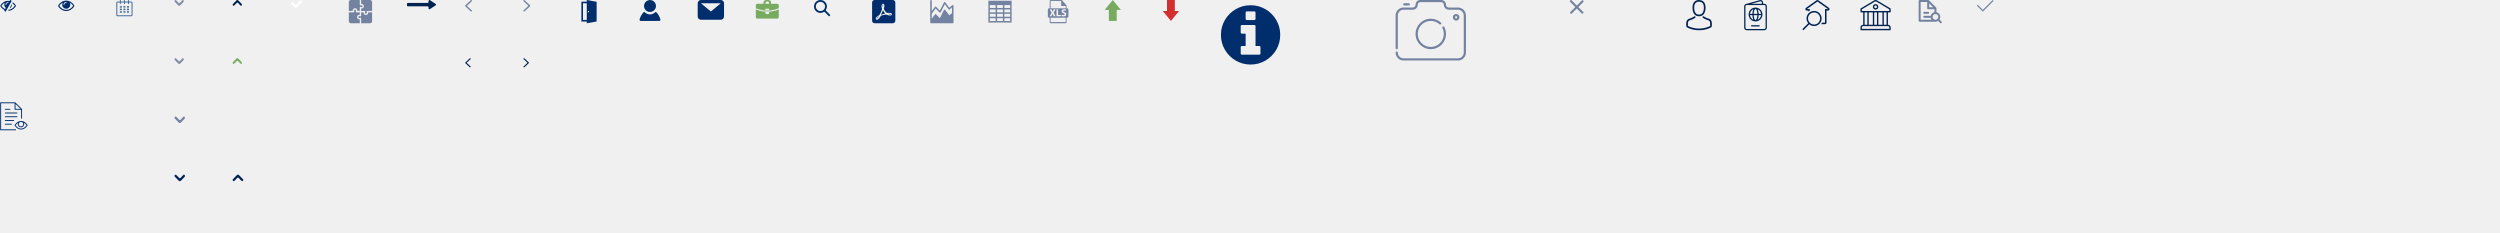
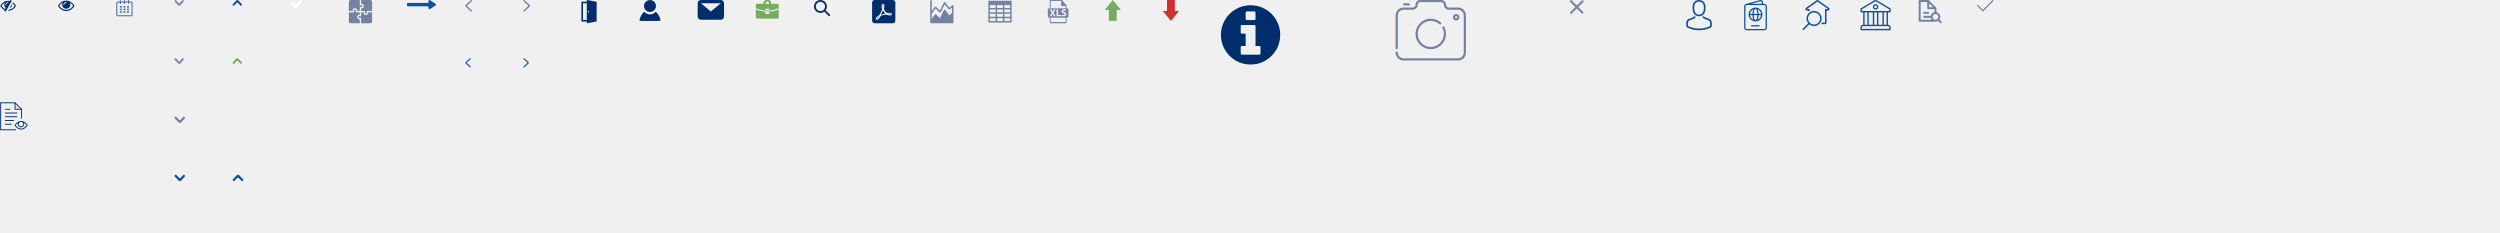
<svg xmlns="http://www.w3.org/2000/svg" version="1.1" width="2150" height="200" viewBox="0 0 2150 200">
  <svg id="icon-eye-closed" width="14" height="10" viewBox="0 0 58 43" x="0" y="0">
    <path fill="#002d6c" d="M40.696 25.515c1.685-2.443 2.528-5.146 2.528-8.111 0-0.831-0.085-1.728-0.256-2.688l-8.958 16.061c2.772-1.066 5.001-2.821 6.686-5.262z" />
    <path fill="#002d6c" d="M42.009 3.391c0.021-0.043 0.032-0.138 0.032-0.288 0-0.363-0.17-0.65-0.513-0.865-0.064-0.043-0.272-0.165-0.624-0.368-0.352-0.202-0.688-0.4-1.007-0.592s-0.671-0.389-1.056-0.592c-0.384-0.202-0.714-0.368-0.991-0.496s-0.47-0.192-0.576-0.192c-0.384 0-0.683 0.171-0.896 0.512l-1.727 3.104c-1.94-0.363-3.86-0.544-5.759-0.544-5.738 0-11.027 1.451-15.869 4.351s-8.894 6.858-12.158 11.87c-0.427 0.662-0.64 1.398-0.64 2.208s0.213 1.546 0.64 2.207c1.877 2.922 4.101 5.536 6.671 7.839s5.38 4.149 8.43 5.536c-0.938 1.599-1.408 2.527-1.408 2.784 0 0.384 0.171 0.682 0.512 0.895 2.602 1.494 4.031 2.239 4.287 2.239 0.384 0 0.682-0.171 0.895-0.513l1.567-2.847c2.261-4.031 5.631-10.078 10.11-18.14s7.839-14.099 10.078-18.109zM17.981 33.497c-5.545-2.496-10.1-6.494-13.661-11.997 3.242-5.034 7.305-8.799 12.19-11.294-1.301 2.218-1.952 4.617-1.952 7.198 0 2.282 0.522 4.446 1.567 6.494s2.496 3.743 4.351 5.087l-2.496 4.512zM29.979 10.301c-0.298 0.299-0.662 0.448-1.088 0.448-1.834 0-3.402 0.651-4.703 1.952s-1.952 2.869-1.952 4.703c0 0.427-0.15 0.79-0.448 1.088s-0.661 0.448-1.088 0.448c-0.427 0-0.79-0.15-1.088-0.448s-0.448-0.661-0.448-1.088c0-2.666 0.955-4.954 2.863-6.863s4.196-2.863 6.862-2.863c0.427 0 0.789 0.15 1.088 0.448s0.448 0.661 0.448 1.088c0 0.427-0.15 0.79-0.447 1.088z" />
    <path fill="#002d6c" d="M56.917 19.292c-1.217-2.026-2.757-3.989-4.623-5.887s-3.813-3.529-5.839-4.895l-2.016 3.583c3.562 2.453 6.569 5.588 9.022 9.406-2.58 4.010-5.796 7.284-9.645 9.822-3.85 2.539-8.036 4-12.558 4.383l-2.368 4.223c4.735 0 9.209-1.013 13.421-3.039s7.919-4.873 11.118-8.542c1.493-1.728 2.655-3.274 3.488-4.639 0.427-0.726 0.64-1.462 0.64-2.207-0-0.747-0.213-1.483-0.64-2.208z" />
  </svg>
  <svg id="icon-eye-open" width="14" height="10" viewBox="0 0 67 43" x="50" y="0">
    <path fill="#002d6c" d="M65.774 18.939c-3.465-5.667-8.124-10.22-13.976-13.66s-12.032-5.16-18.541-5.16-12.688 1.719-18.541 5.16c-5.853 3.44-10.511 7.993-13.975 13.66-0.495 0.866-0.742 1.72-0.742 2.561s0.247 1.695 0.742 2.561c3.464 5.667 8.123 10.221 13.975 13.659 5.852 3.44 12.032 5.159 18.541 5.159s12.688-1.713 18.541-5.14c5.852-3.427 10.512-7.987 13.976-13.678 0.495-0.866 0.742-1.719 0.742-2.561s-0.247-1.695-0.742-2.561zM25.295 8.787c2.215-2.215 4.869-3.322 7.962-3.322 0.495 0 0.916 0.174 1.262 0.52s0.52 0.767 0.52 1.262c0 0.495-0.174 0.916-0.519 1.262-0.346 0.347-0.767 0.52-1.262 0.52-2.128 0-3.947 0.755-5.457 2.264-1.51 1.51-2.264 3.329-2.264 5.457 0 0.495-0.174 0.916-0.52 1.262s-0.767 0.52-1.262 0.52c-0.495 0-0.916-0.173-1.262-0.52s-0.52-0.767-0.52-1.262c0-3.093 1.108-5.747 3.322-7.962zM49.386 33.621c-4.962 3.006-10.338 4.51-16.128 4.51s-11.166-1.503-16.128-4.51-9.088-7.047-12.379-12.12c3.761-5.84 8.475-10.208 14.142-13.103-1.509 2.573-2.264 5.357-2.264 8.351 0 4.578 1.627 8.493 4.881 11.748s7.17 4.881 11.748 4.881c4.578 0 8.493-1.627 11.748-4.881s4.881-7.17 4.881-11.748c0-2.994-0.755-5.779-2.265-8.351 5.666 2.895 10.381 7.263 14.142 13.103-3.291 5.073-7.416 9.113-12.378 12.12z" />
  </svg>
  <svg id="calendar" width="14" height="14" viewBox="0 0 14 14" x="100" y="0">
    <path fill="#476d9d" d="M12.834 1.313h-1.896v-0.875c0-0.242-0.196-0.438-0.438-0.438s-0.438 0.196-0.438 0.438v0.875h-2.625v-0.875c0-0.242-0.196-0.438-0.438-0.438s-0.438 0.196-0.438 0.438v0.875h-2.625v-0.875c0-0.242-0.196-0.438-0.438-0.438s-0.438 0.196-0.438 0.438v0.875h-1.896c-0.644 0-1.167 0.522-1.167 1.166v10.354c0 0.644 0.522 1.167 1.167 1.167h11.667c0.644 0 1.166-0.522 1.166-1.167v-10.354c0-0.644-0.522-1.166-1.166-1.166zM13.125 12.833c0 0.161-0.131 0.292-0.291 0.292h-11.667c-0.161 0-0.292-0.131-0.292-0.292v-10.354c0-0.161 0.131-0.291 0.292-0.291h1.896v0.875c0 0.242 0.196 0.438 0.438 0.438s0.438-0.196 0.438-0.438v-0.875h2.625v0.875c0 0.242 0.196 0.438 0.438 0.438s0.438-0.196 0.438-0.438v-0.875h2.625v0.875c0 0.242 0.196 0.438 0.438 0.438s0.438-0.196 0.438-0.438v-0.875h1.896c0.161 0 0.291 0.131 0.291 0.291v10.354z" />
    <path fill="#476d9d" d="M3.063 5.25h1.75v1.313h-1.75v-1.313z" />
    <path fill="#476d9d" d="M3.063 7.438h1.75v1.313h-1.75v-1.313z" />
    <path fill="#476d9d" d="M3.063 9.625h1.75v1.313h-1.75v-1.313z" />
    <path fill="#476d9d" d="M6.125 9.625h1.75v1.313h-1.75v-1.313z" />
    <path fill="#476d9d" d="M6.125 7.438h1.75v1.313h-1.75v-1.313z" />
    <path fill="#476d9d" d="M6.125 5.25h1.75v1.313h-1.75v-1.313z" />
    <path fill="#476d9d" d="M9.188 9.625h1.75v1.313h-1.75v-1.313z" />
    <path fill="#476d9d" d="M9.188 7.438h1.75v1.313h-1.75v-1.313z" />
    <path fill="#476d9d" d="M9.188 5.25h1.75v1.313h-1.75v-1.313z" />
  </svg>
  <svg id="arrow_dn" width="8" height="5" viewBox="0 0 8 5" x="150" y="0">
    <path fill="#7d8ba7" d="M1.353 0.169l2.374 2.45c0.1 0.104 0.24 0.169 0.396 0.169s0.296-0.065 0.396-0.168l0-0 2.376-2.45c0.1-0.104 0.241-0.169 0.396-0.169s0.296 0.065 0.396 0.169l0 0 0.395 0.409c0.101 0.106 0.164 0.25 0.164 0.408s-0.062 0.302-0.164 0.408l0-0-3.167 3.268c-0.2 0.209-0.48 0.339-0.791 0.339s-0.592-0.13-0.791-0.338l-0-0-3.167-3.268c-0.102-0.106-0.164-0.25-0.164-0.408s0.063-0.302 0.164-0.408l-0 0 0.395-0.409c0.1-0.104 0.241-0.169 0.396-0.169s0.296 0.065 0.396 0.169l0 0z" />
  </svg>
  <svg id="arrow_dn2" width="8" height="5" viewBox="0 0 8 5" x="150" y="50">
    <path fill="#7d8ba7" d="M1.353 0.169l2.374 2.45c0.1 0.104 0.24 0.169 0.396 0.169s0.296-0.065 0.396-0.168l0-0 2.376-2.45c0.1-0.104 0.241-0.169 0.396-0.169s0.296 0.065 0.396 0.169l0 0 0.395 0.409c0.101 0.106 0.164 0.25 0.164 0.408s-0.062 0.302-0.164 0.408l0-0-3.167 3.268c-0.2 0.209-0.48 0.339-0.791 0.339s-0.592-0.13-0.791-0.338l-0-0-3.167-3.268c-0.102-0.106-0.164-0.25-0.164-0.408s0.063-0.302 0.164-0.408l-0 0 0.395-0.409c0.1-0.104 0.241-0.169 0.396-0.169s0.296 0.065 0.396 0.169l0 0z" />
  </svg>
  <svg id="arrow_dn3" width="9" height="6" viewBox="0 0 8 5" x="150" y="100">
    <path fill="#7382a0" d="M1.353 0.169l2.374 2.45c0.1 0.104 0.24 0.169 0.396 0.169s0.296-0.065 0.396-0.168l0-0 2.376-2.45c0.1-0.104 0.241-0.169 0.396-0.169s0.296 0.065 0.396 0.169l0 0 0.395 0.409c0.101 0.106 0.164 0.25 0.164 0.408s-0.062 0.302-0.164 0.408l0-0-3.167 3.268c-0.2 0.209-0.48 0.339-0.791 0.339s-0.592-0.13-0.791-0.338l-0-0-3.167-3.268c-0.102-0.106-0.164-0.25-0.164-0.408s0.063-0.302 0.164-0.408l-0 0 0.395-0.409c0.1-0.104 0.241-0.169 0.396-0.169s0.296 0.065 0.396 0.169l0 0z" />
  </svg>
  <svg id="arrow_dn4" width="9" height="6" viewBox="0 0 8 5" x="150" y="150">
-     <path fill="#002250" d="M1.353 0.169l2.374 2.45c0.1 0.104 0.24 0.169 0.396 0.169s0.296-0.065 0.396-0.168l0-0 2.376-2.45c0.1-0.104 0.241-0.169 0.396-0.169s0.296 0.065 0.396 0.169l0 0 0.395 0.409c0.101 0.106 0.164 0.25 0.164 0.408s-0.062 0.302-0.164 0.408l0-0-3.167 3.268c-0.2 0.209-0.48 0.339-0.791 0.339s-0.592-0.13-0.791-0.338l-0-0-3.167-3.268c-0.102-0.106-0.164-0.25-0.164-0.408s0.063-0.302 0.164-0.408l-0 0 0.395-0.409c0.1-0.104 0.241-0.169 0.396-0.169s0.296 0.065 0.396 0.169l0 0z" />
+     <path fill="#0c50a3" d="M1.353 0.169l2.374 2.45c0.1 0.104 0.24 0.169 0.396 0.169s0.296-0.065 0.396-0.168l0-0 2.376-2.45c0.1-0.104 0.241-0.169 0.396-0.169s0.296 0.065 0.396 0.169l0 0 0.395 0.409c0.101 0.106 0.164 0.25 0.164 0.408s-0.062 0.302-0.164 0.408l0-0-3.167 3.268c-0.2 0.209-0.48 0.339-0.791 0.339s-0.592-0.13-0.791-0.338l-0-0-3.167-3.268c-0.102-0.106-0.164-0.25-0.164-0.408s0.063-0.302 0.164-0.408l-0 0 0.395-0.409c0.1-0.104 0.241-0.169 0.396-0.169s0.296 0.065 0.396 0.169l0 0z" />
  </svg>
  <svg id="arrow_up" width="8" height="5" viewBox="0 0 8 5" x="200" y="0">
-     <path fill="#002250" d="M1.353 4.831l2.374-2.45c0.1-0.104 0.24-0.169 0.396-0.169s0.296 0.065 0.396 0.168l0 0 2.376 2.45c0.1 0.104 0.241 0.169 0.396 0.169s0.296-0.065 0.396-0.169l0-0 0.395-0.409c0.101-0.106 0.164-0.25 0.164-0.408s-0.062-0.302-0.164-0.408l0 0-3.167-3.268c-0.2-0.209-0.48-0.339-0.791-0.339s-0.592 0.13-0.791 0.338l-0 0-3.167 3.268c-0.102 0.106-0.164 0.25-0.164 0.408s0.063 0.302 0.164 0.408l-0-0 0.395 0.409c0.1 0.104 0.241 0.169 0.396 0.169s0.296-0.065 0.396-0.169l0-0z" />
+     <path fill="#0c50a3" d="M1.353 4.831l2.374-2.45c0.1-0.104 0.24-0.169 0.396-0.169s0.296 0.065 0.396 0.168l0 0 2.376 2.45c0.1 0.104 0.241 0.169 0.396 0.169s0.296-0.065 0.396-0.169l0-0 0.395-0.409c0.101-0.106 0.164-0.25 0.164-0.408s-0.062-0.302-0.164-0.408l0 0-3.167-3.268c-0.2-0.209-0.48-0.339-0.791-0.339s-0.592 0.13-0.791 0.338l-0 0-3.167 3.268c-0.102 0.106-0.164 0.25-0.164 0.408s0.063 0.302 0.164 0.408l-0-0 0.395 0.409c0.1 0.104 0.241 0.169 0.396 0.169s0.296-0.065 0.396-0.169l0-0z" />
  </svg>
  <svg id="arrow_up2" width="8" height="5" viewBox="0 0 8 5" x="200" y="50">
    <path fill="#77ab60" d="M1.353 4.831l2.374-2.45c0.1-0.104 0.24-0.169 0.396-0.169s0.296 0.065 0.396 0.168l0 0 2.376 2.45c0.1 0.104 0.241 0.169 0.396 0.169s0.296-0.065 0.396-0.169l0-0 0.395-0.409c0.101-0.106 0.164-0.25 0.164-0.408s-0.062-0.302-0.164-0.408l0 0-3.167-3.268c-0.2-0.209-0.48-0.339-0.791-0.339s-0.592 0.13-0.791 0.338l-0 0-3.167 3.268c-0.102 0.106-0.164 0.25-0.164 0.408s0.063 0.302 0.164 0.408l-0-0 0.395 0.409c0.1 0.104 0.241 0.169 0.396 0.169s0.296-0.065 0.396-0.169l0-0z" />
  </svg>
  <svg id="arrow_up2" width="9" height="6" viewBox="0 0 8 5" x="200" y="150">
-     <path fill="#002250" d="M1.353 4.831l2.374-2.45c0.1-0.104 0.24-0.169 0.396-0.169s0.296 0.065 0.396 0.168l0 0 2.376 2.45c0.1 0.104 0.241 0.169 0.396 0.169s0.296-0.065 0.396-0.169l0-0 0.395-0.409c0.101-0.106 0.164-0.25 0.164-0.408s-0.062-0.302-0.164-0.408l0 0-3.167-3.268c-0.2-0.209-0.48-0.339-0.791-0.339s-0.592 0.13-0.791 0.338l-0 0-3.167 3.268c-0.102 0.106-0.164 0.25-0.164 0.408s0.063 0.302 0.164 0.408l-0-0 0.395 0.409c0.1 0.104 0.241 0.169 0.396 0.169s0.296-0.065 0.396-0.169l0-0z" />
+     <path fill="#0c50a3" d="M1.353 4.831l2.374-2.45c0.1-0.104 0.24-0.169 0.396-0.169s0.296 0.065 0.396 0.168l0 0 2.376 2.45c0.1 0.104 0.241 0.169 0.396 0.169s0.296-0.065 0.396-0.169l0-0 0.395-0.409c0.101-0.106 0.164-0.25 0.164-0.408s-0.062-0.302-0.164-0.408l0 0-3.167-3.268c-0.2-0.209-0.48-0.339-0.791-0.339s-0.592 0.13-0.791 0.338l-0 0-3.167 3.268c-0.102 0.106-0.164 0.25-0.164 0.408s0.063 0.302 0.164 0.408l-0-0 0.395 0.409c0.1 0.104 0.241 0.169 0.396 0.169s0.296-0.065 0.396-0.169l0-0z" />
  </svg>
  <svg id="check" width="10" height="7" viewBox="0 0 10 7" x="250" y="0">
    <path fill="#fff" d="M8.313 0.213l-3.646 3.785c-0.184 0.198-0.492 0.21-0.69 0.027-0.009-0.009-0.018-0.018-0.026-0.027l-2.241-2.326c-0.184-0.197-0.492-0.209-0.689-0.025-0.005 0.004-0.010 0.009-0.015 0.014l-0.739 0.718c-0.209 0.207-0.215 0.543-0.013 0.757l3.327 3.454c0.374 0.395 0.998 0.411 1.393 0.037 0.014-0.013 0.025-0.025 0.038-0.037l4.702-4.872c0.194-0.203 0.199-0.521 0.013-0.731l-0.684-0.761c-0.181-0.204-0.492-0.224-0.696-0.043-0.011 0.010-0.021 0.020-0.031 0.030zM8.315 0.212l-3.646 3.784c-0.184 0.198-0.492 0.211-0.69 0.028-0.009-0.009-0.018-0.019-0.026-0.028l-2.241-2.325c-0.184-0.197-0.492-0.209-0.69-0.025-0.005 0.004-0.010 0.009-0.015 0.014l-0.738 0.718c-0.209 0.207-0.215 0.543-0.013 0.757l3.327 3.453c0.374 0.395 0.998 0.412 1.393 0.038 0.013-0.013 0.026-0.025 0.038-0.038l4.702-4.871c0.194-0.203 0.199-0.521 0.013-0.731l-0.684-0.761c-0.181-0.204-0.492-0.224-0.696-0.043-0.011 0.010-0.021 0.020-0.030 0.030z" />
  </svg>
  <svg id="puzzle" width="20" height="20" viewBox="0 0 20 20" x="300" y="0">
    <path fill="#7382a0" d="M18.242 0h-7.656v3.341c1.269-0.162 2.305 0.761 2.342 1.9 0.043 1.254-1.043 2.276-2.342 2.072v2.101h2.93c0.422 0 0.714 0.464 0.524 0.848l-0.124 0.247c-0.137 0.275-0.12 0.593 0.046 0.852 0.168 0.261 0.435 0.394 0.758 0.396 0.371-0.013 0.572-0.259 0.659-0.405 0.168-0.283 0.184-0.637 0.039-0.925-0.098-0.197-0.087-0.182-0.087-0.182-0.183-0.395 0.121-0.83 0.529-0.83h4.141v-7.656c0-0.971-0.787-1.758-1.758-1.758z" />
    <path fill="#7382a0" d="M11.757 5.28c-0.013-0.371-0.259-0.572-0.405-0.659-0.281-0.168-0.636-0.184-0.925-0.039l-0.165 0.082c-0.386 0.193-0.848-0.109-0.848-0.524v-4.141h-7.656c-0.971 0-1.758 0.787-1.758 1.758v7.656h3.3c-0.194-1.231 0.79-2.392 2.083-2.342 1.213 0.039 2.063 1.173 1.915 2.342h2.115v-2.93c0-0.415 0.462-0.717 0.848-0.524l0.247 0.124c0.274 0.138 0.593 0.12 0.852-0.046 0.262-0.168 0.406-0.444 0.396-0.758z" />
    <path fill="#7382a0" d="M16.659 10.586c0.161 1.27-0.761 2.305-1.9 2.342-1.22 0.058-2.279-1.032-2.073-2.342h-2.099v2.93c0 0.431-0.456 0.72-0.848 0.524l-0.247-0.124c-0.275-0.137-0.594-0.12-0.852 0.046-0.262 0.168-0.406 0.444-0.396 0.758 0.013 0.371 0.259 0.572 0.405 0.659 0.282 0.168 0.637 0.185 0.925 0.039l0.165-0.082c0.389-0.196 0.848 0.090 0.848 0.524v4.141h7.656c0.971 0 1.758-0.787 1.758-1.758v-7.656h-3.341z" />
    <path fill="#7382a0" d="M9.414 12.675v-2.089h-2.93c-0.434 0-0.719-0.459-0.524-0.848l0.082-0.165c0.144-0.288 0.129-0.643-0.039-0.925-0.087-0.146-0.288-0.393-0.659-0.405-0.316 0.008-0.59 0.134-0.758 0.396-0.166 0.259-0.183 0.577-0.046 0.852l0.124 0.247c0.195 0.389-0.090 0.848-0.524 0.848h-4.141v7.656c0 0.971 0.787 1.758 1.758 1.758h7.656v-3.326c-1.204 0.145-2.303-0.727-2.342-1.915-0.045-1.323 1.136-2.277 2.342-2.083z" />
  </svg>
  <svg id="left_long" width="25" height="8" viewBox="0 0 25 8" x="350" y="0">
-     <path fill="#002250" d="M17.833 2.531h-17.091c-0.404 0-0.732 0.328-0.732 0.732v0 1.471c0 0.404 0.328 0.732 0.732 0.732v0h17.091c0.404 0 0.732 0.328 0.732 0.732v0 1.054c-0 0.002-0 0.004-0 0.006 0 0.404 0.328 0.732 0.732 0.732 0.152 0 0.293-0.046 0.409-0.125l-0.003 0.002 4.962-3.261c0.203-0.132 0.336-0.358 0.336-0.615s-0.132-0.483-0.333-0.614l-0.003-0.002-4.962-3.261c-0.114-0.077-0.255-0.123-0.407-0.123-0.404 0-0.732 0.328-0.732 0.732 0 0.002 0 0.004 0 0.007v-0 1.054c0 0.404-0.328 0.732-0.732 0.732v0z" />
+     <path fill="#0c50a3" d="M17.833 2.531h-17.091c-0.404 0-0.732 0.328-0.732 0.732v0 1.471c0 0.404 0.328 0.732 0.732 0.732v0h17.091c0.404 0 0.732 0.328 0.732 0.732v0 1.054c-0 0.002-0 0.004-0 0.006 0 0.404 0.328 0.732 0.732 0.732 0.152 0 0.293-0.046 0.409-0.125l-0.003 0.002 4.962-3.261c0.203-0.132 0.336-0.358 0.336-0.615s-0.132-0.483-0.333-0.614l-0.003-0.002-4.962-3.261c-0.114-0.077-0.255-0.123-0.407-0.123-0.404 0-0.732 0.328-0.732 0.732 0 0.002 0 0.004 0 0.007v-0 1.054c0 0.404-0.328 0.732-0.732 0.732v0z" />
  </svg>
  <svg id="arrow_left" width="6" height="10" viewBox="0 0 6 10" x="400" y="0">
    <path fill="#7382a0" d="M5 0.080l-4.826 4.5c-0.113 0.103-0.184 0.251-0.184 0.415s0.071 0.312 0.183 0.415l0 0 4.826 4.5c0.057 0.056 0.135 0.090 0.222 0.090s0.164-0.034 0.222-0.090l-0 0 0.444-0.41c0.056-0.051 0.092-0.124 0.092-0.205s-0.035-0.154-0.091-0.205l-0-0-4.163-3.89c-0.056-0.051-0.092-0.124-0.092-0.205s0.035-0.154 0.091-0.205l0-0 4.163-3.88c0.056-0.053 0.091-0.127 0.091-0.21s-0.035-0.157-0.091-0.21l-0.444-0.41c-0.057-0.056-0.135-0.090-0.222-0.090s-0.164 0.034-0.222 0.090l0-0z" />
  </svg>
  <svg id="arrow_left2" width="5" height="8" viewBox="0 0 6 10" x="400" y="50">
-     <path fill="#002250" d="M5 0.080l-4.826 4.5c-0.113 0.103-0.184 0.251-0.184 0.415s0.071 0.312 0.183 0.415l0 0 4.826 4.5c0.057 0.056 0.135 0.090 0.222 0.090s0.164-0.034 0.222-0.090l-0 0 0.444-0.41c0.056-0.051 0.092-0.124 0.092-0.205s-0.035-0.154-0.091-0.205l-0-0-4.163-3.89c-0.056-0.051-0.092-0.124-0.092-0.205s0.035-0.154 0.091-0.205l0-0 4.163-3.88c0.056-0.053 0.091-0.127 0.091-0.21s-0.035-0.157-0.091-0.21l-0.444-0.41c-0.057-0.056-0.135-0.090-0.222-0.090s-0.164 0.034-0.222 0.090l0-0z" />
+     <path fill="#0c50a3" d="M5 0.080l-4.826 4.5c-0.113 0.103-0.184 0.251-0.184 0.415s0.071 0.312 0.183 0.415l0 0 4.826 4.5c0.057 0.056 0.135 0.090 0.222 0.090s0.164-0.034 0.222-0.090l-0 0 0.444-0.41c0.056-0.051 0.092-0.124 0.092-0.205s-0.035-0.154-0.091-0.205l-0-0-4.163-3.89c-0.056-0.051-0.092-0.124-0.092-0.205s0.035-0.154 0.091-0.205l0-0 4.163-3.88c0.056-0.053 0.091-0.127 0.091-0.21s-0.035-0.157-0.091-0.21l-0.444-0.41c-0.057-0.056-0.135-0.090-0.222-0.090s-0.164 0.034-0.222 0.090l0-0z" />
  </svg>
  <svg id="arrow_right" width="6" height="10" viewBox="0 0 6 10" x="450" y="0">
    <path fill="#7382a0" d="M0.967 0.080l4.826 4.5c0.113 0.103 0.184 0.251 0.184 0.415s-0.071 0.312-0.183 0.415l-0 0-4.826 4.5c-0.057 0.056-0.135 0.090-0.222 0.090s-0.164-0.034-0.222-0.090l0 0-0.444-0.41c-0.056-0.051-0.092-0.124-0.092-0.205s0.035-0.154 0.091-0.205l0-0 4.163-3.89c0.056-0.051 0.092-0.124 0.092-0.205s-0.035-0.154-0.091-0.205l-0-0-4.163-3.88c-0.056-0.053-0.091-0.127-0.091-0.21s0.035-0.157 0.091-0.21l0.444-0.41c0.057-0.056 0.135-0.090 0.222-0.090s0.164 0.034 0.222 0.090l-0-0z" />
  </svg>
  <svg id="arrow_right2" width="5" height="8" viewBox="0 0 6 10" x="450" y="50">
-     <path fill="#002250" d="M0.967 0.080l4.826 4.5c0.113 0.103 0.184 0.251 0.184 0.415s-0.071 0.312-0.183 0.415l-0 0-4.826 4.5c-0.057 0.056-0.135 0.090-0.222 0.090s-0.164-0.034-0.222-0.090l0 0-0.444-0.41c-0.056-0.051-0.092-0.124-0.092-0.205s0.035-0.154 0.091-0.205l0-0 4.163-3.89c0.056-0.051 0.092-0.124 0.092-0.205s-0.035-0.154-0.091-0.205l-0-0-4.163-3.88c-0.056-0.053-0.091-0.127-0.091-0.21s0.035-0.157 0.091-0.21l0.444-0.41c0.057-0.056 0.135-0.090 0.222-0.090s0.164 0.034 0.222 0.090l-0-0z" />
+     <path fill="#0c50a3" d="M0.967 0.080l4.826 4.5c0.113 0.103 0.184 0.251 0.184 0.415s-0.071 0.312-0.183 0.415l-0 0-4.826 4.5c-0.057 0.056-0.135 0.090-0.222 0.090s-0.164-0.034-0.222-0.090l0 0-0.444-0.41c-0.056-0.051-0.092-0.124-0.092-0.205s0.035-0.154 0.091-0.205l0-0 4.163-3.89c0.056-0.051 0.092-0.124 0.092-0.205s-0.035-0.154-0.091-0.205l-0-0-4.163-3.88c-0.056-0.053-0.091-0.127-0.091-0.21s0.035-0.157 0.091-0.21l0.444-0.41c0.057-0.056 0.135-0.090 0.222-0.090s0.164 0.034 0.222 0.090l-0-0z" />
  </svg>
  <svg id="exit" width="13" height="20" viewBox="0 0 13 20" x="500" y="0">
    <path fill="#002d6c" d="M4.634 0v1.458h-4.634v17.063l4.634 0.004v1.475l8.461-1.52 0.009-16.95-8.47-1.53zM6.037 9.33c0.284 0 0.515 0.3 0.515 0.67s-0.23 0.67-0.515 0.67-0.515-0.3-0.515-0.67c-0-0.37 0.23-0.67 0.515-0.67zM1.376 17.146v-14.312h3.258v14.315l-3.258-0.003z" />
  </svg>
  <svg id="person" width="18" height="18" viewBox="0 0 18 18" x="550" y="0">
    <path fill="#002d6c" d="M3.921 4.312c-0.045 0.255-0.070 0.548-0.070 0.848 0 2.838 2.3 5.138 5.138 5.138s5.138-2.3 5.138-5.138c0-2.838-2.3-5.138-5.138-5.138-0.311 0-0.616 0.028-0.913 0.081l0.031-0.005c-2.147 0.388-3.813 2.063-4.182 4.183l-0.004 0.031zM0.034 16.712l0.030-0.1c0.679-2.435 1.917-4.527 3.57-6.208l-0.002 0.002c0.094-0.094 0.225-0.153 0.368-0.153 0.149 0 0.284 0.063 0.379 0.163l0 0c1.16 1.215 2.792 1.97 4.6 1.97 0.375 0 0.742-0.032 1.099-0.095l-0.038 0.005c1.409-0.236 2.629-0.912 3.545-1.879l0.003-0.003c0.095-0.099 0.229-0.16 0.377-0.16 0.145 0 0.276 0.059 0.371 0.154l0 0c1.647 1.681 2.884 3.77 3.544 6.102l0.024 0.101 0.030 0.1c0.020 0.075 0.031 0.161 0.031 0.25 0 0.57-0.462 1.033-1.033 1.033-0.005 0-0.010-0-0.016-0l0.001 0h-15.877c-0.006 0-0.012 0-0.019 0-0.564 0-1.022-0.457-1.022-1.022 0-0.093 0.012-0.183 0.036-0.268l-0.002 0.007z" />
  </svg>
  <svg id="email" width="23" height="17" viewBox="0 0 23 17" x="600" y="0">
    <path fill="#002d6c" d="M19.833 2.833h-17l8.5 7.083zM0 2.833c0.004-1.563 1.27-2.829 2.833-2.833h17c1.563 0.004 2.829 1.27 2.833 2.833v11.334c-0.004 1.563-1.27 2.829-2.833 2.833h-17c-1.563-0.004-2.829-1.27-2.833-2.833v-0z" />
  </svg>
  <svg id="case" width="20" height="16" viewBox="0 0 20 16" x="650" y="0">
    <path fill="#77ab60" d="M18.374 3.295h-5.249v-0.658c0-2.8-2.656-2.636-2.656-2.636h-1.256c-2.799 0-2.654 2.656-2.654 2.656v0.638h-5.269c-1.339 0-1.29 1.318-1.29 1.318v2.574c0 0 5.619 2.045 9.826 2.045 4.596 0 9.907-2.065 9.907-2.065v-2.554c0-1.379-1.358-1.318-1.358-1.318zM8.332 2.582c0-1.318 1.547-1.338 1.547-1.338 1.57 0 1.522 1.358 1.522 1.358v0.659h-3.069c0 0 0-0.68 0-0.68zM11.499 8.742l-3.264 0.002v-1.258h3.264v1.256z" />
    <path fill="#77ab60" d="M19.732 14.682v-6.566c0 0-4.275 1.968-9.936 1.968-5.207 0-9.797-2.030-9.797-2.030v6.627c0 1.338 1.269 1.318 1.269 1.318h17.125c1.42 0.001 1.338-1.318 1.338-1.318zM11.499 11.21c0 0.451-0.365 0.817-0.815 0.817h-1.634c-0.451 0-0.816-0.366-0.816-0.817v-0.842h3.264v0.842z" />
  </svg>
  <svg id="search" width="14" height="14" viewBox="0 0 14 14" x="700" y="0">
    <path fill="#002e6c" d="M5.58 9.52c-0.001 0-0.002 0-0.002 0-2.19 0-3.965-1.775-3.965-3.965s1.775-3.965 3.965-3.965c2.19 0 3.965 1.775 3.965 3.965 0 1.096-0.444 2.087-1.163 2.805l-0 0c-0.717 0.716-1.707 1.159-2.8 1.16h-0zM5.58 0c-3.070 0-5.559 2.489-5.559 5.559s2.489 5.559 5.559 5.559c1.139 0 2.199-0.343 3.080-0.931l-0.020 0.013c0.064-0.044 0.144-0.071 0.23-0.071h0c0.109 0 0.208 0.044 0.28 0.115l-0-0 3.62 3.642c0.069 0.073 0.167 0.118 0.275 0.118 0.002 0 0.003-0 0.005-0h-0c0.11-0.001 0.208-0.046 0.28-0.118l0-0 0.57-0.565c0.070-0.074 0.113-0.173 0.113-0.283s-0.043-0.209-0.113-0.283l0 0-3.62-3.649c-0.072-0.074-0.117-0.175-0.117-0.286 0-0.083 0.025-0.161 0.068-0.226l-0.001 0.002c0.572-0.858 0.913-1.913 0.913-3.048 0-3.062-2.482-5.544-5.544-5.544-0.007 0-0.013 0-0.020 0h0.001z" />
  </svg>
  <svg id="pdf" width="20" height="20" viewBox="0 0 20 20" x="750" y="0">
    <path fill="#002d6c" d="M9.222 6.222v0c0.111 0 0.111 0 0 0 0.111-0.444 0.222-0.667 0.222-1v-0.222c0.111-0.556 0.111-1 0-1.111 0 0 0 0 0-0.111l-0.111-0.111c0 0 0 0.111-0.111 0.111-0.222 0.667-0.222 1.444 0 2.444v0zM5.889 13.889c-0.222 0.111-0.444 0.222-0.556 0.333-0.778 0.667-1.333 1.444-1.444 1.778v0 0 0c0.667-0.111 1.333-0.778 2-2.111 0.111 0 0.111 0 0 0 0.111 0 0 0 0 0zM16.111 12.222c-0.111-0.111-0.556-0.444-2.111-0.444-0.111 0-0.111 0-0.222 0v0c0 0 0 0 0 0.111 0.778 0.333 1.556 0.556 2.111 0.556 0.111 0 0.111 0 0.222 0v0h0.111c0 0 0 0 0-0.111v0c0 0-0.111 0-0.111-0.111zM17.778 0h-15.556c-1.222 0-2.222 1-2.222 2.222v15.556c0 1.222 1 2.222 2.222 2.222h15.556c1.222 0 2.222-1 2.222-2.222v-15.556c0-1.222-1-2.222-2.222-2.222zM16.556 13.111c-0.222 0.111-0.556 0.222-1 0.222-0.889 0-2.222-0.222-3.333-0.778-1.889 0.222-3.333 0.444-4.444 0.889-0.111 0-0.111 0-0.222 0.111-1.333 2.333-2.444 3.444-3.333 3.444-0.222 0-0.333 0-0.444-0.111l-0.556-0.333v-0.111c-0.111-0.222-0.111-0.333-0.111-0.556 0.111-0.556 0.778-1.556 2.111-2.333 0.222-0.111 0.556-0.333 1-0.556 0.333-0.556 0.667-1.222 1.111-2 0.556-1.111 0.889-2.222 1.222-3.222v0c-0.444-1.333-0.667-2.111-0.222-3.667 0.111-0.444 0.444-0.889 0.889-0.889h0.222c0.222 0 0.444 0.111 0.667 0.222 0.778 0.778 0.444 2.556 0 4 0 0.111 0 0.111 0 0.111 0.444 1.222 1.111 2.222 1.778 2.889 0.333 0.222 0.556 0.444 1 0.667 0.556 0 1-0.111 1.444-0.111 1.333 0 2.222 0.222 2.556 0.778 0.111 0.222 0.111 0.444 0.111 0.667-0.111 0.111-0.222 0.444-0.444 0.667zM9.333 8.778c-0.222 0.778-0.667 1.667-1.111 2.667-0.222 0.444-0.444 0.778-0.667 1.222h0.222c1.444-0.556 2.778-0.889 3.667-1-0.222-0.111-0.333-0.222-0.444-0.333-0.556-0.667-1.222-1.556-1.667-2.556z" />
  </svg>
  <svg id="chart" width="20" height="20" viewBox="0 0 20 20" x="800" y="0">
    <path fill="#7382a0" d="M18.922 4.508l-2.516 2.156-3.496-4.66c-0.289-0.383-0.887-0.336-1.105 0.098l-3.504 7.016-3.273-3.273c-0.285-0.285-0.75-0.242-0.984 0.074l-2.734 3.707v-8.969c0-0.359-0.293-0.652-0.652-0.652s-0.652 0.293-0.652 0.652c0 3.941 0 14.562 0 18.695 0 0.359 0.293 0.652 0.652 0.652h18.695c0.359 0 0.652-0.293 0.652-0.652 0-5.762 0-9.84 0-14.348-0.004-0.559-0.66-0.859-1.082-0.496zM18.695 11.223l-2.289 1.961-3.492-4.66c-0.289-0.387-0.887-0.336-1.105 0.098l-3.508 7.016-3.273-3.273c-0.289-0.289-0.754-0.242-0.984 0.074l-2.734 3.707v-4.324l3.332-4.52 3.379 3.379c0.316 0.316 0.848 0.227 1.043-0.168l3.441-6.883 3.281 4.375c0.227 0.305 0.66 0.348 0.945 0.105l1.965-1.691v4.805z" />
  </svg>
  <svg id="table" width="20" height="20" viewBox="0 0 20 20" x="850" y="0">
    <path fill="#7382a0" d="M0 0.625v18.75h20v-18.75h-20zM6.25 18.125h-5v-2.5h5v2.5zM6.25 14.375h-5v-2.5h5v2.5zM6.25 10.625h-5v-2.5h5v2.5zM6.25 6.875h-5v-2.5h5v2.5zM12.5 18.125h-5v-2.5h5v2.5zM12.5 14.375h-5v-2.5h5v2.5zM12.5 10.625h-5v-2.5h5v2.5zM12.5 6.875h-5v-2.5h5v2.5zM18.75 18.125h-5v-2.5h5v2.5zM18.75 14.375h-5v-2.5h5v2.5zM18.75 10.625h-5v-2.5h5v2.5zM18.75 6.875h-5v-2.5h5v2.5z" />
  </svg>
  <svg id="xls" width="20" height="20" viewBox="0 0 20 20" x="900" y="0">
    <path fill="#7382a0" d="M17.734 7.153h-0.479v-2.317c0-0.015-0.004-0.029-0.004-0.044 0-0.091-0.029-0.182-0.094-0.254l-3.856-4.405c0 0-0.004 0-0.004-0.004-0.022-0.025-0.051-0.047-0.080-0.065-0.007-0.007-0.018-0.011-0.025-0.015-0.025-0.015-0.051-0.025-0.076-0.033-0.007-0.004-0.015-0.004-0.022-0.007-0.029-0.007-0.058-0.011-0.091-0.011h-9.477c-0.432 0-0.784 0.352-0.784 0.784v6.369h-0.479c-0.617 0-1.122 0.501-1.122 1.122v5.828c0 0.617 0.501 1.122 1.122 1.122h0.479v3.991c0 0.432 0.352 0.784 0.784 0.784h12.941c0.432 0 0.784-0.352 0.784-0.784v-3.991h0.479c0.617 0 1.122-0.501 1.122-1.122v-5.828c0.004-0.617-0.497-1.122-1.118-1.122zM3.529 0.784h9.085v4.012c0 0.218 0.174 0.392 0.392 0.392h3.464v1.964h-12.941v-6.369zM12.331 12.869v1.137h-3.744v-5.991h1.362v4.851h2.382zM2.698 14.005l1.732-3.032-1.67-2.959h1.554l0.523 1.093c0.178 0.363 0.312 0.657 0.454 0.995h0.018c0.142-0.381 0.258-0.65 0.41-0.995l0.508-1.093h1.543l-1.688 2.923 1.779 3.065h-1.565l-0.541-1.086c-0.222-0.418-0.363-0.73-0.534-1.075h-0.018c-0.123 0.345-0.276 0.657-0.461 1.075l-0.497 1.086-1.547 0.004zM16.471 19.005h-12.941v-3.78h12.941v3.78zM14.597 14.096c-0.683 0-1.358-0.178-1.696-0.363l0.276-1.118c0.363 0.185 0.926 0.374 1.503 0.374 0.621 0 0.951-0.258 0.951-0.65 0-0.374-0.283-0.588-1.006-0.846-0.995-0.345-1.645-0.897-1.645-1.768 0-1.020 0.853-1.805 2.266-1.805 0.675 0 1.173 0.142 1.529 0.301l-0.301 1.093c-0.24-0.116-0.668-0.283-1.253-0.283-0.588 0-0.871 0.265-0.871 0.577 0 0.381 0.338 0.552 1.111 0.846 1.057 0.392 1.554 0.94 1.554 1.786-0.004 1.002-0.773 1.855-2.418 1.855z" />
  </svg>
  <svg id="dir_up" width="14" height="18" viewBox="0 0 14 18" x="950" y="0">
    <path fill="#77ab60" d="M10.374 17.995v-9.436h3.618l-6.996-8.554-6.996 8.558h3.618v9.432h6.756z" />
  </svg>
  <svg id="dir_dn" width="14" height="18" viewBox="0 0 14 18" x="1000" y="0">
    <path fill="#d32f2f" d="M10.374 0.005v9.436h3.618l-6.996 8.554-6.996-8.558h3.618v-9.432h6.756z" />
  </svg>
  <svg id="info" width="60" height="60" viewBox="0 0 60 60" x="1050" y="0" style="width:4.25em">
    <path fill="#002e6c" d="M55.977 14.941c-2.683-4.596-6.322-8.235-10.918-10.918s-9.615-4.023-15.059-4.023c-5.443 0-10.463 1.341-15.059 4.023s-8.235 6.321-10.918 10.918c-2.683 4.597-4.024 9.617-4.024 15.059s1.341 10.462 4.023 15.059c2.683 4.596 6.322 8.235 10.918 10.918s9.616 4.023 15.059 4.023 10.463-1.341 15.059-4.023c4.596-2.682 8.235-6.322 10.918-10.918s4.023-9.616 4.023-15.059c0-5.443-1.341-10.463-4.022-15.059zM25.001 7.5c0-0.365 0.117-0.664 0.352-0.898s0.534-0.352 0.898-0.352h7.5c0.364 0 0.664 0.118 0.898 0.352s0.352 0.533 0.352 0.898v6.25c0 0.365-0.118 0.664-0.352 0.898s-0.533 0.351-0.898 0.351h-7.5c-0.365 0-0.664-0.117-0.898-0.351s-0.352-0.534-0.352-0.898v-6.25zM40 48.75c0 0.364-0.118 0.664-0.352 0.898s-0.533 0.352-0.898 0.352h-17.5c-0.365 0-0.664-0.117-0.898-0.352s-0.351-0.533-0.351-0.898v-6.25c0-0.365 0.117-0.664 0.351-0.898s0.534-0.352 0.898-0.352h3.75v-12.5h-3.75c-0.365 0-0.664-0.117-0.898-0.351s-0.351-0.534-0.351-0.898v-6.25c0-0.365 0.117-0.664 0.351-0.898s0.534-0.351 0.898-0.351h12.501c0.364 0 0.664 0.117 0.898 0.351s0.352 0.534 0.352 0.898v20h3.749c0.365 0 0.665 0.117 0.899 0.351s0.351 0.534 0.351 0.898v6.25h0.001z" />
  </svg>
  <svg id="camera" width="61" height="52" viewBox="0 0 61 52" x="1200" y="0">
    <path fill="#7382a0" d="M52.286 12.037c-1.563 0-2.835 1.272-2.835 2.835s1.272 2.835 2.835 2.835c1.564 0 2.835-1.272 2.835-2.835s-1.272-2.835-2.835-2.835zM52.286 15.817c-0.521 0-0.945-0.424-0.945-0.945s0.424-0.945 0.945-0.945c0.521 0 0.945 0.424 0.945 0.945s-0.424 0.945-0.945 0.945z" />
    <path fill="#7382a0" d="M53.863 6.454h-7.945c-1.275 0-2.312-1.037-2.312-2.312 0-2.317-1.885-4.202-4.202-4.202h-17.869c-2.317 0-4.202 1.885-4.202 4.202 0 1.275-1.037 2.312-2.312 2.312h-7.945c-3.776 0-6.848 3.072-6.848 6.848v28.129c0 0.522 0.423 0.945 0.945 0.945s0.945-0.423 0.945-0.945v-28.129c0-2.734 2.224-4.958 4.958-4.958h7.945c2.317 0 4.202-1.885 4.202-4.202 0-1.275 1.037-2.312 2.312-2.312h17.869c1.275 0 2.312 1.037 2.312 2.312 0 2.317 1.885 4.202 4.202 4.202h7.945c2.734 0 4.958 2.224 4.958 4.958v31.91c0 2.734-2.224 4.958-4.958 4.958h-46.788c-2.734 0-4.958-2.224-4.958-4.958 0-0.522-0.423-0.945-0.945-0.945s-0.945 0.423-0.945 0.945c-0 3.776 3.072 6.849 6.848 6.849h46.789c3.776 0 6.848-3.072 6.848-6.849v-31.91c0-3.776-3.072-6.848-6.848-6.848z" />
    <path fill="#7382a0" d="M42.111 23.176c-0.239-0.464-0.809-0.646-1.273-0.407s-0.646 0.809-0.407 1.273c0.823 1.595 1.24 3.32 1.24 5.128 0 6.177-5.026 11.203-11.203 11.203s-11.203-5.026-11.203-11.203c0-6.177 5.026-11.203 11.203-11.203 2.773 0 5.435 1.021 7.494 2.876 0.388 0.349 0.985 0.318 1.335-0.070s0.318-0.986-0.070-1.335c-2.407-2.167-5.517-3.361-8.759-3.361-7.219 0-13.093 5.873-13.093 13.093s5.873 13.093 13.093 13.093 13.093-5.874 13.093-13.093c0-2.083-0.502-4.156-1.45-5.995z" />
    <path fill="#7382a0" d="M11.524 2.825h-3.885c-0.522 0-0.945 0.423-0.945 0.945s0.423 0.945 0.945 0.945h3.885c0.522 0 0.945-0.423 0.945-0.945s-0.423-0.945-0.945-0.945z" />
  </svg>
  <svg id="trash" width="12" height="12" viewBox="0 0 12 12" x="1350" y="0">
    <path fill="#7382a0" d="M10.597 0.258l-4.231 4.233c-0.080 0.079-0.19 0.128-0.311 0.128s-0.231-0.049-0.311-0.128l0 0-4.391-4.389c-0.079-0.080-0.189-0.13-0.311-0.13s-0.232 0.050-0.311 0.13l-0 0-0.632 0.627c-0.079 0.081-0.128 0.191-0.128 0.313s0.049 0.233 0.128 0.313l4.391 4.389c0.079 0.080 0.128 0.19 0.128 0.311s-0.049 0.231-0.128 0.311l0-0-4.231 4.231c-0.079 0.082-0.128 0.193-0.128 0.316s0.049 0.234 0.128 0.316l0.621 0.621c0.080 0.083 0.192 0.135 0.316 0.135s0.236-0.052 0.316-0.135l0-0 4.231-4.231c0.080-0.079 0.19-0.128 0.311-0.128s0.231 0.049 0.311 0.128l-0-0 4.081 4.081c0.080 0.079 0.19 0.128 0.311 0.128s0.231-0.049 0.311-0.128l-0 0 0.632-0.632c0.079-0.080 0.128-0.19 0.128-0.311s-0.049-0.231-0.128-0.311l0 0-4.081-4.081c-0.079-0.080-0.128-0.19-0.128-0.311s0.049-0.231 0.128-0.311l-0 0 4.231-4.233c0.083-0.079 0.135-0.19 0.135-0.313s-0.052-0.235-0.135-0.313l-0-0-0.622-0.627c-0.081-0.080-0.193-0.13-0.316-0.13s-0.235 0.050-0.316 0.13l0-0z" />
  </svg>
  <svg id="avatar" width="22" height="26" viewBox="0 0 22 26" x="1450" y="0">
-     <path fill="#002250" d="M11.078 14.010c0.027 0 0.054 0 0.086 0 0.011 0 0.022 0 0.032 0 0.016 0 0.038 0 0.054 0 1.578-0.027 2.854-0.581 3.796-1.642 2.073-2.337 1.728-6.343 1.691-6.725-0.135-2.87-1.491-4.243-2.611-4.883-0.835-0.479-1.809-0.738-2.897-0.759h-0.038c-0.005 0-0.016 0-0.022 0h-0.032c-0.598 0-1.771 0.097-2.897 0.738-1.131 0.641-2.509 2.014-2.644 4.905-0.038 0.382-0.382 4.388 1.691 6.725 0.937 1.061 2.213 1.615 3.79 1.642zM7.034 5.777c0-0.016 0.005-0.032 0.005-0.043 0.178-3.86 2.918-4.275 4.092-4.275h0.022c0.011 0 0.027 0 0.043 0 1.454 0.032 3.925 0.625 4.092 4.275 0 0.016 0 0.032 0.005 0.043 0.005 0.038 0.382 3.699-1.33 5.626-0.678 0.765-1.583 1.141-2.773 1.152-0.011 0-0.016 0-0.027 0v0c-0.011 0-0.016 0-0.027 0-1.184-0.011-2.094-0.388-2.767-1.152-1.707-1.917-1.341-5.594-1.335-5.626z" />
-     <path fill="#002250" d="M22.228 20.654c0-0.005 0-0.011 0-0.016 0-0.043-0.005-0.086-0.005-0.135-0.032-1.066-0.102-3.559-2.439-4.356-0.016-0.005-0.038-0.011-0.054-0.016-2.428-0.619-4.447-2.019-4.469-2.035-0.328-0.232-0.781-0.151-1.012 0.178s-0.151 0.781 0.178 1.012c0.092 0.065 2.234 1.556 4.916 2.245 1.255 0.447 1.395 1.788 1.432 3.015 0 0.048 0 0.092 0.005 0.135 0.005 0.485-0.027 1.233-0.113 1.664-0.872 0.495-4.291 2.207-9.492 2.207-5.18 0-8.62-1.718-9.498-2.213-0.086-0.431-0.124-1.179-0.113-1.664 0-0.043 0.005-0.086 0.005-0.135 0.038-1.228 0.178-2.568 1.432-3.015 2.681-0.689 4.824-2.186 4.916-2.245 0.328-0.232 0.409-0.684 0.178-1.012s-0.684-0.409-1.012-0.178c-0.022 0.016-2.030 1.416-4.469 2.035-0.022 0.005-0.038 0.011-0.054 0.016-2.337 0.802-2.407 3.295-2.439 4.356 0 0.048 0 0.092-0.005 0.135 0 0.005 0 0.011 0 0.016-0.005 0.28-0.011 1.718 0.275 2.439 0.054 0.14 0.151 0.258 0.28 0.339 0.162 0.108 4.033 2.574 10.51 2.574s10.348-2.471 10.51-2.574c0.124-0.081 0.226-0.199 0.28-0.339 0.269-0.716 0.264-2.154 0.258-2.434z" />
+     <path fill="#0c50a3" d="M11.078 14.010c0.027 0 0.054 0 0.086 0 0.011 0 0.022 0 0.032 0 0.016 0 0.038 0 0.054 0 1.578-0.027 2.854-0.581 3.796-1.642 2.073-2.337 1.728-6.343 1.691-6.725-0.135-2.87-1.491-4.243-2.611-4.883-0.835-0.479-1.809-0.738-2.897-0.759h-0.038c-0.005 0-0.016 0-0.022 0h-0.032c-0.598 0-1.771 0.097-2.897 0.738-1.131 0.641-2.509 2.014-2.644 4.905-0.038 0.382-0.382 4.388 1.691 6.725 0.937 1.061 2.213 1.615 3.79 1.642zM7.034 5.777c0-0.016 0.005-0.032 0.005-0.043 0.178-3.86 2.918-4.275 4.092-4.275h0.022c0.011 0 0.027 0 0.043 0 1.454 0.032 3.925 0.625 4.092 4.275 0 0.016 0 0.032 0.005 0.043 0.005 0.038 0.382 3.699-1.33 5.626-0.678 0.765-1.583 1.141-2.773 1.152-0.011 0-0.016 0-0.027 0v0c-0.011 0-0.016 0-0.027 0-1.184-0.011-2.094-0.388-2.767-1.152-1.707-1.917-1.341-5.594-1.335-5.626z" />
+     <path fill="#0c50a3" d="M22.228 20.654c0-0.005 0-0.011 0-0.016 0-0.043-0.005-0.086-0.005-0.135-0.032-1.066-0.102-3.559-2.439-4.356-0.016-0.005-0.038-0.011-0.054-0.016-2.428-0.619-4.447-2.019-4.469-2.035-0.328-0.232-0.781-0.151-1.012 0.178s-0.151 0.781 0.178 1.012c0.092 0.065 2.234 1.556 4.916 2.245 1.255 0.447 1.395 1.788 1.432 3.015 0 0.048 0 0.092 0.005 0.135 0.005 0.485-0.027 1.233-0.113 1.664-0.872 0.495-4.291 2.207-9.492 2.207-5.18 0-8.62-1.718-9.498-2.213-0.086-0.431-0.124-1.179-0.113-1.664 0-0.043 0.005-0.086 0.005-0.135 0.038-1.228 0.178-2.568 1.432-3.015 2.681-0.689 4.824-2.186 4.916-2.245 0.328-0.232 0.409-0.684 0.178-1.012s-0.684-0.409-1.012-0.178c-0.022 0.016-2.030 1.416-4.469 2.035-0.022 0.005-0.038 0.011-0.054 0.016-2.337 0.802-2.407 3.295-2.439 4.356 0 0.048 0 0.092-0.005 0.135 0 0.005 0 0.011 0 0.016-0.005 0.28-0.011 1.718 0.275 2.439 0.054 0.14 0.151 0.258 0.28 0.339 0.162 0.108 4.033 2.574 10.51 2.574s10.348-2.471 10.51-2.574c0.124-0.081 0.226-0.199 0.28-0.339 0.269-0.716 0.264-2.154 0.258-2.434z" />
  </svg>
  <svg id="passsport" width="20" height="26" viewBox="0 0 20 26" x="1500" y="0">
-     <path fill="#002250" d="M12.875 21.697h-6.5c-0.299 0-0.542 0.242-0.542 0.542s0.242 0.542 0.542 0.542h6.5c0.299 0 0.542-0.242 0.542-0.542s-0.242-0.542-0.542-0.542z" />
-     <path fill="#002250" d="M9.75 6.5c-3.285 0-5.958 2.673-5.958 5.958s2.673 5.958 5.958 5.958 5.958-2.673 5.958-5.958-2.673-5.958-5.958-5.958zM4.93 13h2.123c0.060 1.475 0.365 2.943 0.894 3.978-1.634-0.654-2.813-2.167-3.017-3.978zM7.053 11.917h-2.123c0.204-1.811 1.383-3.324 3.017-3.978-0.529 1.035-0.834 2.503-0.894 3.978zM9.75 17.333c-0.621 0-1.493-1.678-1.603-4.333h3.207c-0.11 2.655-0.983 4.333-1.603 4.333zM8.147 11.917c0.11-2.655 0.983-4.333 1.603-4.333s1.493 1.678 1.603 4.333h-3.207zM11.554 16.978c0.529-1.035 0.834-2.503 0.894-3.978h2.123c-0.204 1.811-1.383 3.324-3.017 3.978zM12.447 11.917c-0.060-1.476-0.365-2.943-0.894-3.978 1.634 0.654 2.813 2.167 3.017 3.978h-2.123z" />
-     <path fill="#002250" d="M17.333 3.25h-1.083v-1.119c0-1.184-1.001-2.143-2.167-2.131-0.166 0.002-0.312 0.025-0.484 0.068l-11.549 3.193c-1.14 0.062-2.051 1-2.051 2.155v18.417c0 1.195 0.972 2.167 2.167 2.167h15.167c1.195 0 2.167-0.972 2.167-2.167v-18.417c-0-1.195-0.972-2.167-2.167-2.167zM13.877 1.115c0.632-0.161 1.289 0.351 1.289 1.016v1.119h-9.009l7.72-2.135zM18.417 23.833c0 0.597-0.486 1.083-1.083 1.083h-15.167c-0.597 0-1.083-0.486-1.083-1.083v-18.417c0-0.597 0.486-1.083 1.083-1.083h15.167c0.597 0 1.083 0.486 1.083 1.083v18.417z" />
+     <path fill="#0c50a3" d="M12.875 21.697h-6.5c-0.299 0-0.542 0.242-0.542 0.542s0.242 0.542 0.542 0.542h6.5c0.299 0 0.542-0.242 0.542-0.542s-0.242-0.542-0.542-0.542z" />
+     <path fill="#0c50a3" d="M9.75 6.5c-3.285 0-5.958 2.673-5.958 5.958s2.673 5.958 5.958 5.958 5.958-2.673 5.958-5.958-2.673-5.958-5.958-5.958zM4.93 13h2.123c0.060 1.475 0.365 2.943 0.894 3.978-1.634-0.654-2.813-2.167-3.017-3.978zM7.053 11.917h-2.123c0.204-1.811 1.383-3.324 3.017-3.978-0.529 1.035-0.834 2.503-0.894 3.978zM9.75 17.333c-0.621 0-1.493-1.678-1.603-4.333h3.207c-0.11 2.655-0.983 4.333-1.603 4.333zM8.147 11.917c0.11-2.655 0.983-4.333 1.603-4.333s1.493 1.678 1.603 4.333h-3.207zM11.554 16.978c0.529-1.035 0.834-2.503 0.894-3.978h2.123c-0.204 1.811-1.383 3.324-3.017 3.978zM12.447 11.917c-0.060-1.476-0.365-2.943-0.894-3.978 1.634 0.654 2.813 2.167 3.017 3.978h-2.123z" />
+     <path fill="#0c50a3" d="M17.333 3.25h-1.083v-1.119c0-1.184-1.001-2.143-2.167-2.131-0.166 0.002-0.312 0.025-0.484 0.068l-11.549 3.193c-1.14 0.062-2.051 1-2.051 2.155v18.417c0 1.195 0.972 2.167 2.167 2.167h15.167c1.195 0 2.167-0.972 2.167-2.167v-18.417c-0-1.195-0.972-2.167-2.167-2.167zM13.877 1.115c0.632-0.161 1.289 0.351 1.289 1.016v1.119h-9.009l7.72-2.135zM18.417 23.833c0 0.597-0.486 1.083-1.083 1.083h-15.167c-0.597 0-1.083-0.486-1.083-1.083v-18.417c0-0.597 0.486-1.083 1.083-1.083h15.167c0.597 0 1.083 0.486 1.083 1.083v18.417z" />
  </svg>
  <svg id="address" width="24" height="26" viewBox="0 0 24 26" x="1550" y="0">
-     <path fill="#002250" d="M22.856 6.742l-9.1-6.5c-0.226-0.162-0.491-0.242-0.756-0.242s-0.53 0.081-0.756 0.242l-9.1 6.5c-0.46 0.328-0.655 0.917-0.482 1.455s0.673 0.903 1.238 0.903h1.3v0.733c0.407-0.33 0.842-0.615 1.3-0.854v-1.179h-2.6l9.1-6.5 9.1 6.5h-2.6v11.7h-2.48c-0.239 0.458-0.523 0.893-0.854 1.3h3.333c0.718 0 1.3-0.582 1.3-1.3v-10.4h1.3c0.565 0 1.066-0.365 1.238-0.903s-0.022-1.126-0.482-1.455z" />
-     <path fill="#002250" d="M14.698 11.302c-1.228-1.228-2.86-1.904-4.596-1.904s-3.368 0.676-4.596 1.904c-2.377 2.377-2.495 6.136-0.413 8.687l-5.092 5.093 0.919 0.919 5.091-5.091c1.157 0.947 2.576 1.489 4.092 1.489 1.736 0 3.369-0.676 4.596-1.904s1.904-2.86 1.904-4.596c-0-1.736-0.676-3.369-1.904-4.596zM13.779 19.575c-1.015 1.015-2.346 1.523-3.677 1.523s-2.66-0.507-3.675-1.521l-0.004-0.004c-2.029-2.031-2.028-5.322 0.002-7.351 1.015-1.015 2.346-1.523 3.677-1.523s2.662 0.508 3.677 1.523c2.031 2.031 2.031 5.323 0 7.354z" />
+     <path fill="#0c50a3" d="M22.856 6.742l-9.1-6.5c-0.226-0.162-0.491-0.242-0.756-0.242s-0.53 0.081-0.756 0.242l-9.1 6.5c-0.46 0.328-0.655 0.917-0.482 1.455s0.673 0.903 1.238 0.903h1.3v0.733c0.407-0.33 0.842-0.615 1.3-0.854v-1.179h-2.6l9.1-6.5 9.1 6.5h-2.6v11.7h-2.48c-0.239 0.458-0.523 0.893-0.854 1.3h3.333c0.718 0 1.3-0.582 1.3-1.3v-10.4h1.3c0.565 0 1.066-0.365 1.238-0.903s-0.022-1.126-0.482-1.455z" />
+     <path fill="#0c50a3" d="M14.698 11.302c-1.228-1.228-2.86-1.904-4.596-1.904s-3.368 0.676-4.596 1.904c-2.377 2.377-2.495 6.136-0.413 8.687l-5.092 5.093 0.919 0.919 5.091-5.091c1.157 0.947 2.576 1.489 4.092 1.489 1.736 0 3.369-0.676 4.596-1.904s1.904-2.86 1.904-4.596c-0-1.736-0.676-3.369-1.904-4.596zM13.779 19.575c-1.015 1.015-2.346 1.523-3.677 1.523s-2.66-0.507-3.675-1.521l-0.004-0.004c-2.029-2.031-2.028-5.322 0.002-7.351 1.015-1.015 2.346-1.523 3.677-1.523s2.662 0.508 3.677 1.523c2.031 2.031 2.031 5.323 0 7.354z" />
  </svg>
  <svg id="bank" width="26" height="26" viewBox="0 0 26 26" x="1600" y="0">
-     <path fill="#002250" d="M12.999 3.544c-1.304 0-2.365 1.061-2.365 2.365s1.061 2.365 2.365 2.365c1.304 0 2.365-1.061 2.365-2.365s-1.061-2.365-2.365-2.365zM12.999 7.092c-0.652 0-1.183-0.531-1.183-1.183s0.531-1.183 1.183-1.183c0.652 0 1.183 0.531 1.183 1.183s-0.531 1.183-1.183 1.183z" />
-     <path fill="#002250" d="M25.409 10.636c0.327 0 0.591-0.263 0.591-0.589v-2.363c0-0.208-0.11-0.402-0.289-0.508l-11.559-6.865c-0.005-0.003-0.010-0.006-0.016-0.009-0.718-0.398-1.529-0.41-2.289 0.008l-11.558 6.866c-0.179 0.106-0.289 0.299-0.289 0.508v2.363c0 0.327 0.264 0.589 0.591 0.589h1.773v10.637c-1.304 0-2.364 1.060-2.364 2.363v1.773c0 0.327 0.264 0.591 0.591 0.591h24.818c0.327 0 0.591-0.264 0.591-0.591v-1.773c0-1.303-1.060-2.363-2.364-2.363v-10.637h1.773zM24.818 23.636v1.182h-23.636v-1.182c0-0.651 0.53-1.182 1.182-1.182h21.273c0.651-0 1.182 0.53 1.182 1.182zM3.545 21.273v-10.636h2.364v10.636h-2.364zM7.091 21.273v-10.636h3.545v10.636h-3.545zM11.818 21.273v-10.636h2.364v10.636h-2.364zM15.364 21.273v-10.636h3.545v10.636h-3.545zM20.091 21.273v-10.636h2.364v10.636h-2.364zM1.182 9.455v-1.436l11.252-6.685c0.368-0.203 0.759-0.202 1.123-0.004l11.261 6.689v1.436h-23.636z" />
+     <path fill="#0c50a3" d="M12.999 3.544c-1.304 0-2.365 1.061-2.365 2.365s1.061 2.365 2.365 2.365c1.304 0 2.365-1.061 2.365-2.365s-1.061-2.365-2.365-2.365zM12.999 7.092c-0.652 0-1.183-0.531-1.183-1.183s0.531-1.183 1.183-1.183c0.652 0 1.183 0.531 1.183 1.183s-0.531 1.183-1.183 1.183z" />
+     <path fill="#0c50a3" d="M25.409 10.636c0.327 0 0.591-0.263 0.591-0.589v-2.363c0-0.208-0.11-0.402-0.289-0.508l-11.559-6.865c-0.005-0.003-0.010-0.006-0.016-0.009-0.718-0.398-1.529-0.41-2.289 0.008l-11.558 6.866c-0.179 0.106-0.289 0.299-0.289 0.508v2.363c0 0.327 0.264 0.589 0.591 0.589h1.773v10.637c-1.304 0-2.364 1.060-2.364 2.363v1.773c0 0.327 0.264 0.591 0.591 0.591h24.818c0.327 0 0.591-0.264 0.591-0.591v-1.773c0-1.303-1.060-2.363-2.364-2.363v-10.637h1.773zM24.818 23.636v1.182h-23.636v-1.182c0-0.651 0.53-1.182 1.182-1.182h21.273c0.651-0 1.182 0.53 1.182 1.182zM3.545 21.273v-10.636h2.364v10.636h-2.364zM7.091 21.273v-10.636h3.545v10.636h-3.545zM11.818 21.273v-10.636h2.364v10.636h-2.364zM15.364 21.273v-10.636h3.545v10.636h-3.545zM20.091 21.273v-10.636h2.364v10.636h-2.364zM1.182 9.455v-1.436l11.252-6.685c0.368-0.203 0.759-0.202 1.123-0.004l11.261 6.689v1.436h-23.636z" />
  </svg>
  <svg id="preview" width="20" height="20" viewBox="0 0 21 21" x="1650" y="0">
    <path fill="#7382a0" d="M5.101 12.481h3.566c0.492 0 0.892-0.399 0.892-0.892s-0.399-0.892-0.892-0.892h-3.566c-0.492 0-0.892 0.399-0.892 0.892s0.399 0.892 0.892 0.892z" />
    <path fill="#7382a0" d="M20.689 19.478l-1.839-1.839c0.45-0.686 0.713-1.505 0.713-2.385 0-2.098-1.49-3.854-3.467-4.267v-3.559c0-0.236-0.094-0.463-0.261-0.63l-6.538-6.538c-0.167-0.167-0.394-0.261-0.63-0.261h-7.726c-0.492 0-0.892 0.399-0.892 0.892v17.83c0 0.492 0.399 0.892 0.892 0.892h14.264c0.88 0 1.699-0.263 2.385-0.713l1.839 1.839c0.174 0.174 0.402 0.261 0.63 0.261s0.456-0.087 0.63-0.261c0.348-0.348 0.348-0.913 0-1.261zM17.781 15.255c0 1.42-1.155 2.576-2.576 2.576s-2.576-1.155-2.576-2.576 1.155-2.576 2.576-2.576c1.42 0 2.576 1.155 2.576 2.576zM9.559 3.044l3.494 3.494h-3.494v-3.494zM1.832 1.783h5.943v5.646c0 0.492 0.399 0.892 0.892 0.892h5.646v2.667c-1.656 0.346-2.969 1.634-3.352 3.276h-5.86c-0.492 0-0.892 0.399-0.892 0.892s0.399 0.892 0.892 0.892h5.819c0.121 0.658 0.39 1.264 0.772 1.783h-9.859v-16.047z" />
  </svg>
  <svg id="checkstep" width="15" height="10" viewBox="0 0 15 10" x="1700" y="0">
    <path fill="#7382a0" d="M13.731 0l-8.495 8.495-4.436-4.436-0.753 0.753 5.189 5.189 9.247-9.247z" />
  </svg>
  <svg fill="#002e6c" width="24" viewBox="0 0 60 60" enable-background="new 0 0 60 60">
    <path d="M36.403 22h-25c-.552 0-1 .448-1 1s.448 1 1 1h25c.552 0 1-.448 1-1s-.448-1-1-1zM11.403 16h10c.552 0 1-.448 1-1s-.448-1-1-1h-10c-.552 0-1 .448-1 1s.447 1 1 1zM37.403 31c0-.552-.448-1-1-1h-25c-.552 0-1 .448-1 1s.448 1 1 1h25c.552 0 1-.448 1-1zM30.403 39c0-.552-.448-1-1-1h-18c-.552 0-1 .448-1 1s.448 1 1 1h18c.552 0 1-.448 1-1zM11.403 46c-.552 0-1 .448-1 1s.448 1 1 1h13c.552 0 1-.448 1-1s-.448-1-1-1h-13zM2.403 2h29v14h14v19h2v-20.414l-14.586-14.586h-32.414v60h34v-2h-32v-56zm31 1.414l10.586 10.586h-10.586v-10.586zM59.239 48.643c-3.513-5.365-8.203-8.392-13.255-8.59-.269-.032-.541-.053-.818-.053-.49 0-.967.053-1.428.15-4.596.592-8.83 3.552-12.065 8.493l-.465.711.358.547c3.635 5.552 8.529 8.609 13.783 8.609s10.148-3.057 13.784-8.609l.465-.711-.359-.547zm-9.164-1.734c0 2.707-2.202 4.909-4.909 4.909s-4.909-2.202-4.909-4.909c0-2.344 1.654-4.303 3.854-4.788.446-.053.894-.087 1.345-.087l.067.002c2.538.187 4.552 2.288 4.552 4.873zm-4.726 9.602c-4.387 0-8.537-2.537-11.743-7.161 1.559-2.286 3.348-4.069 5.28-5.305-.4.874-.629 1.841-.629 2.863 0 3.81 3.1 6.909 6.909 6.909s6.909-3.1 6.909-6.909c0-1.216-.318-2.358-.872-3.351 2.204 1.207 4.242 3.107 5.996 5.637-3.22 4.723-7.414 7.317-11.85 7.317z" />
  </svg>
</svg>
